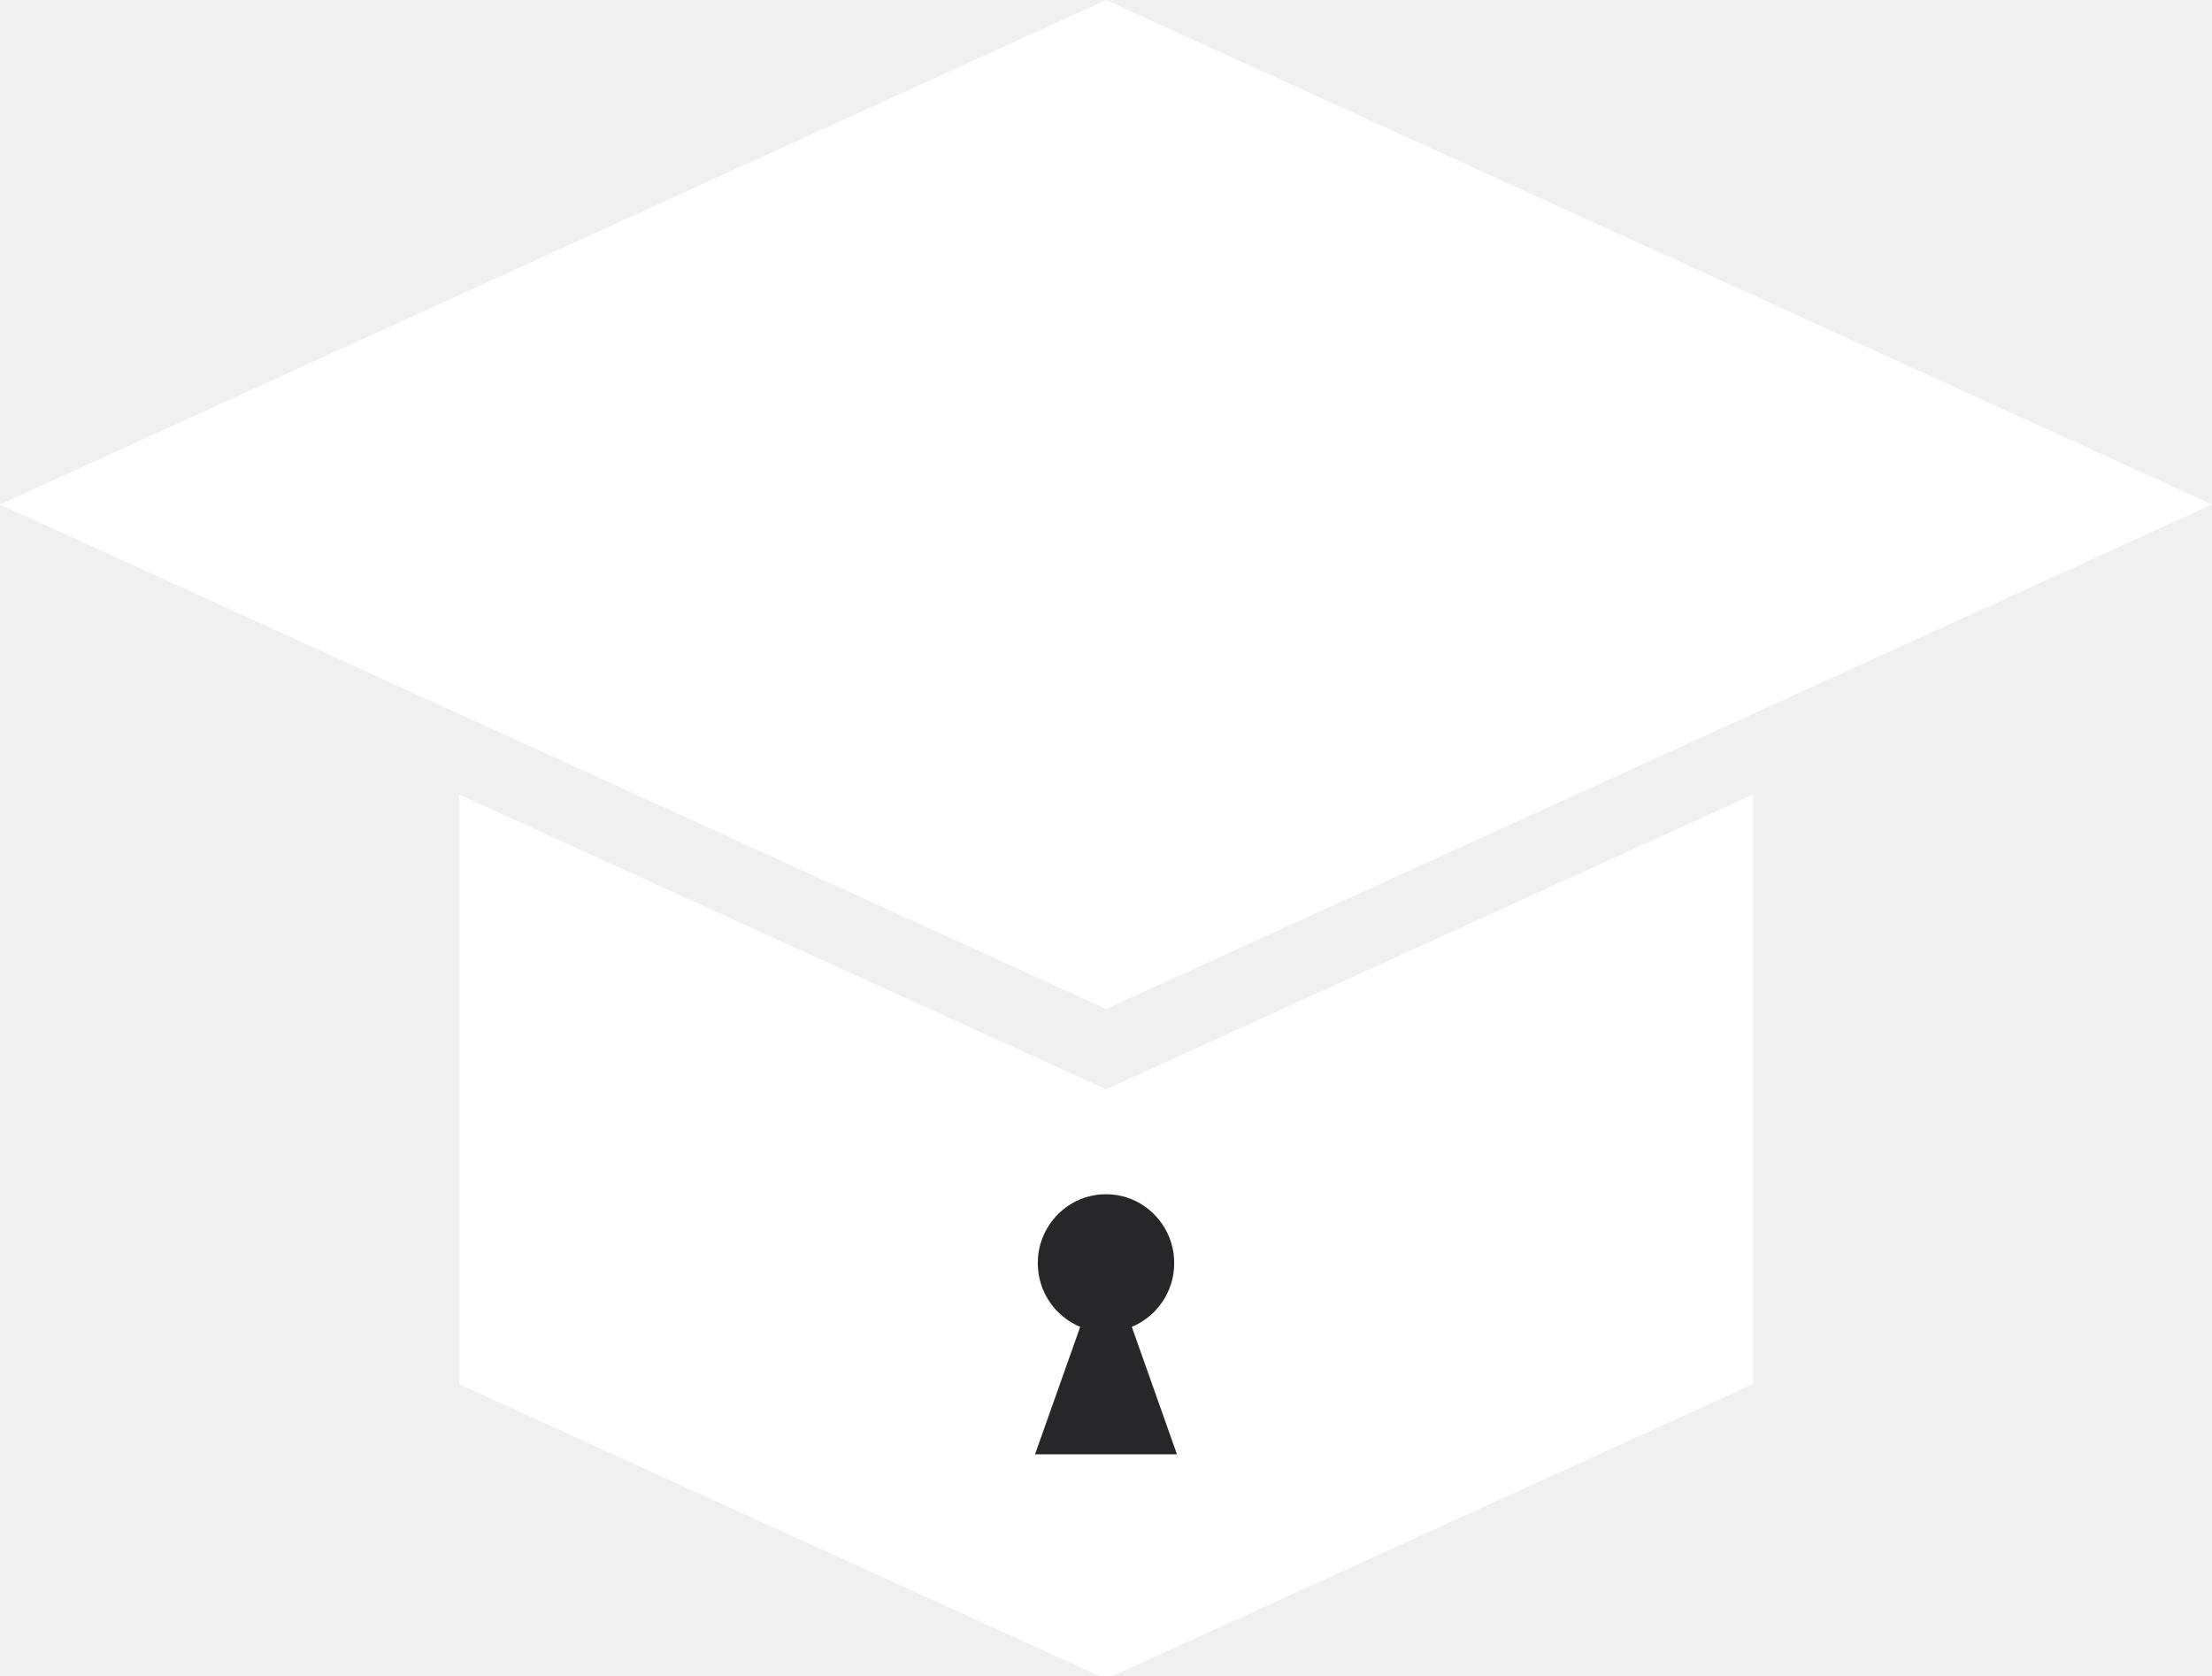
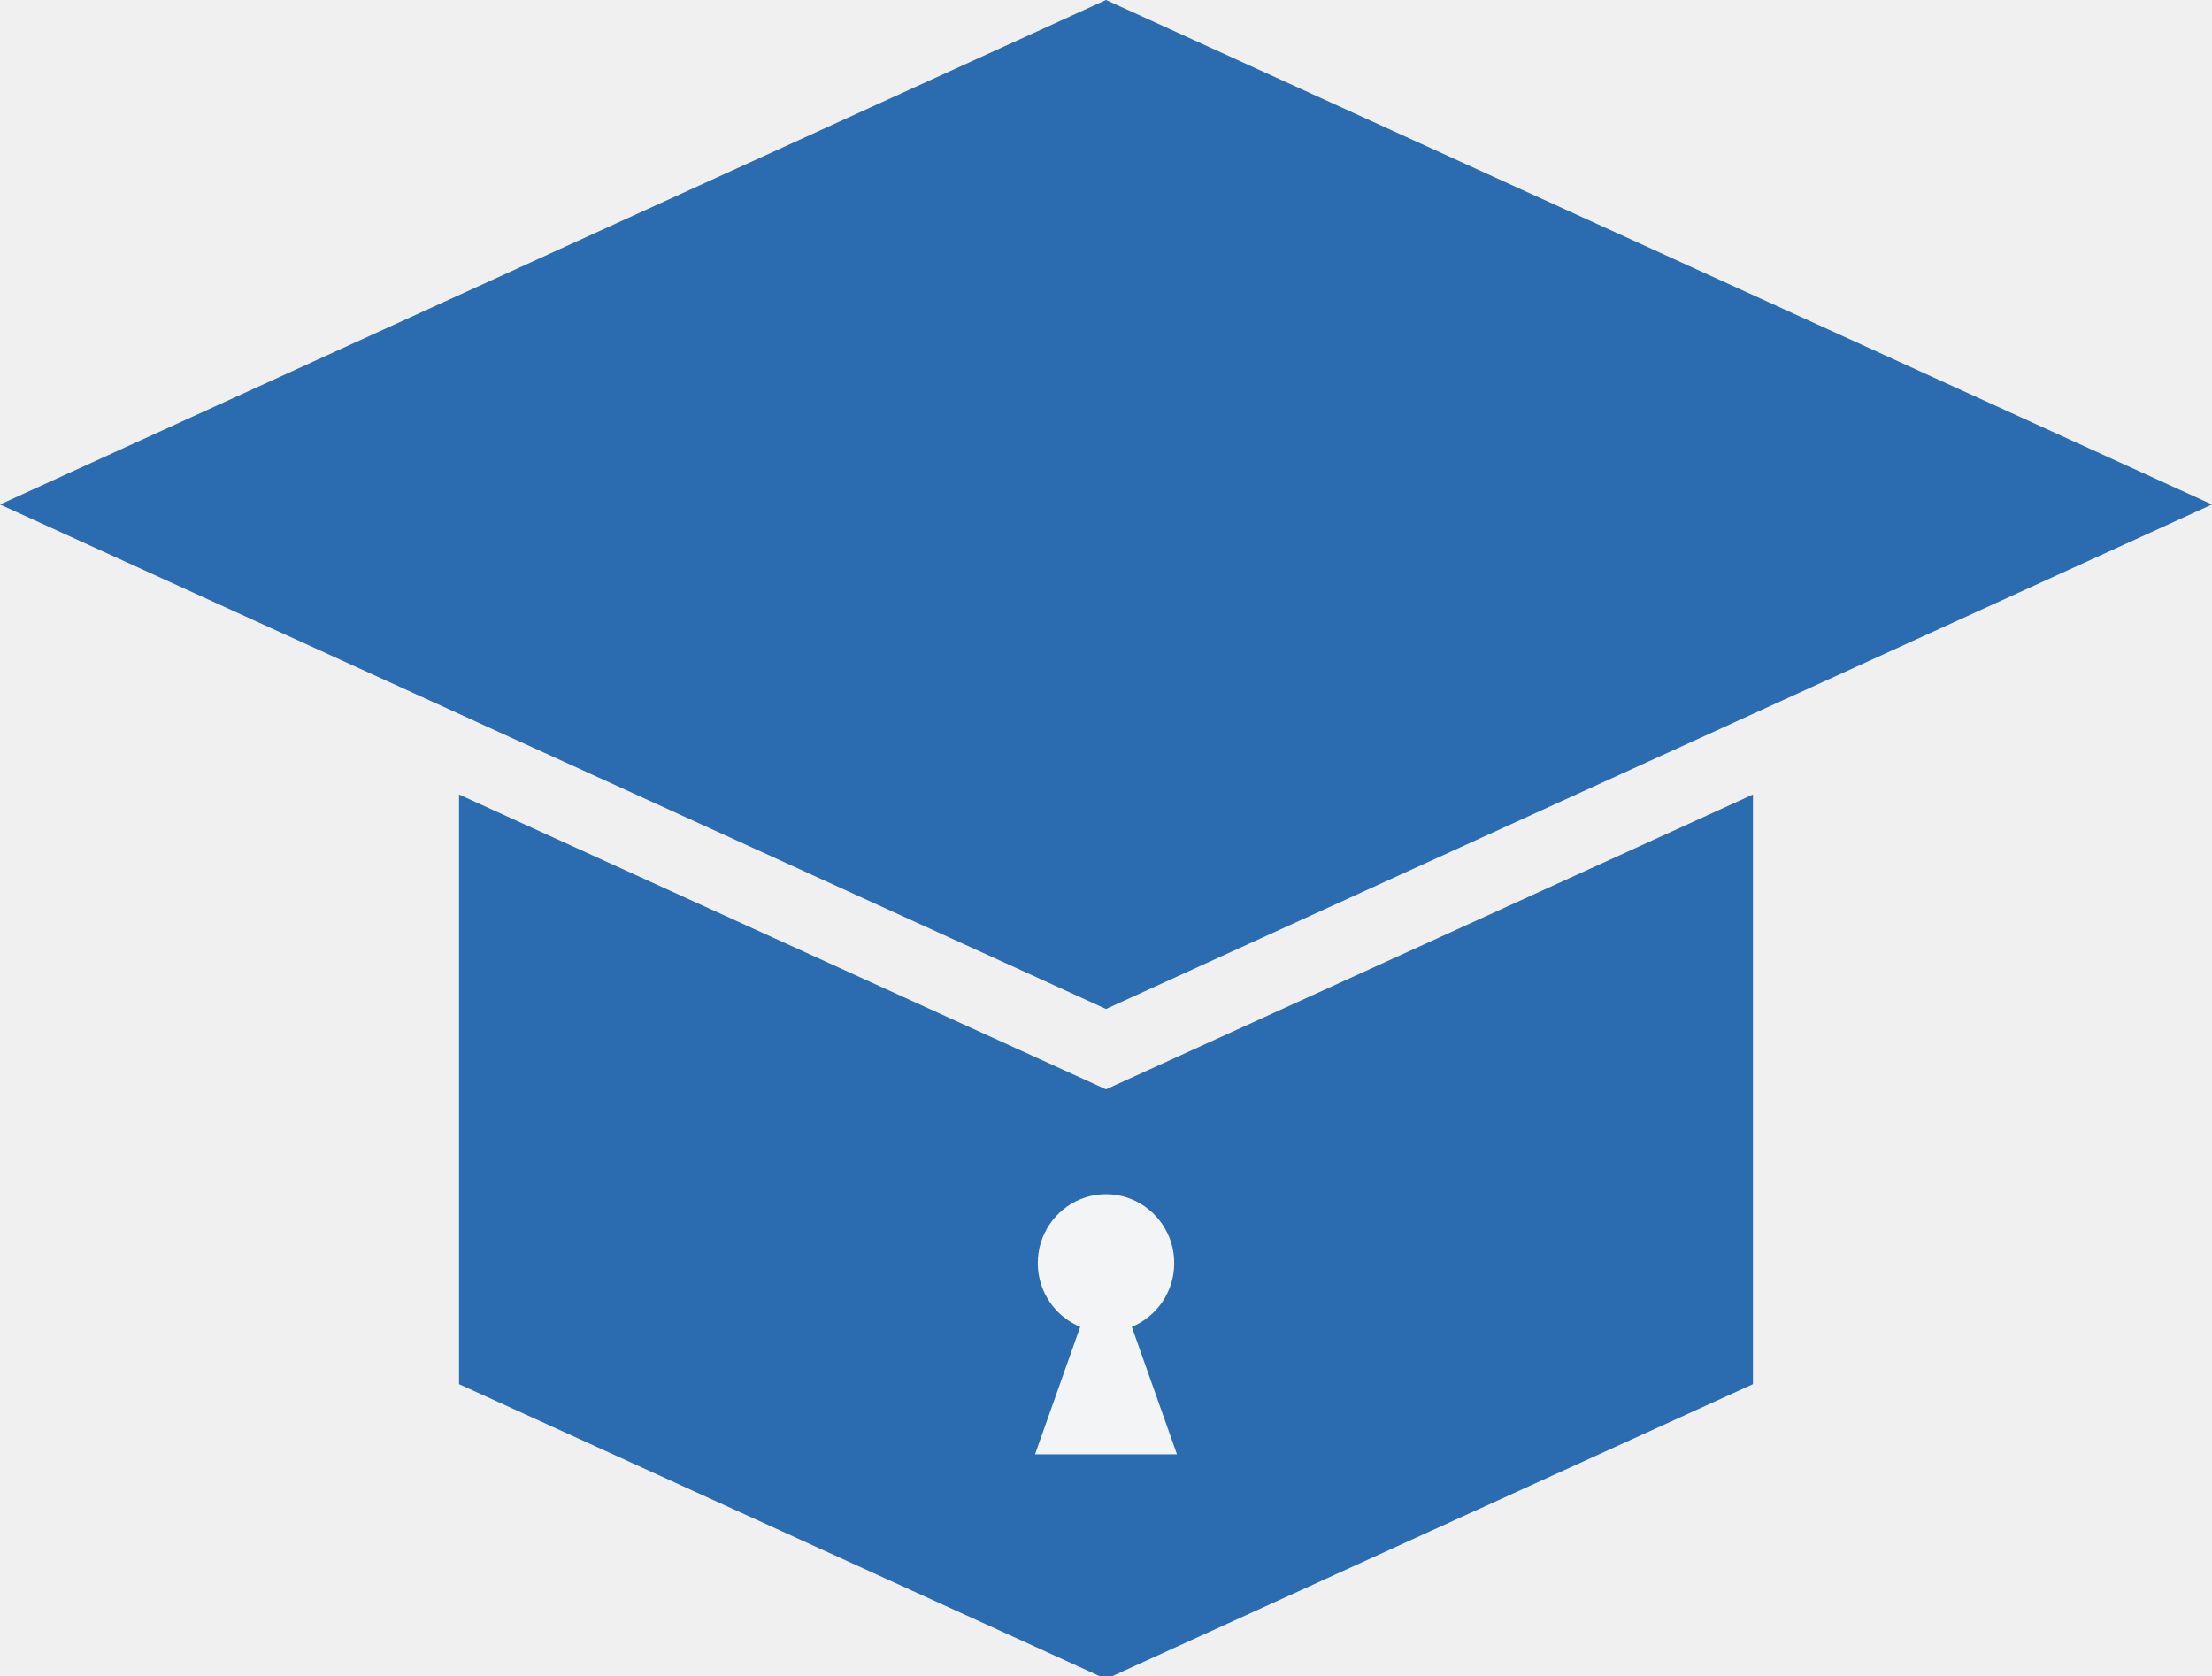
<svg xmlns="http://www.w3.org/2000/svg" xmlns:xlink="http://www.w3.org/1999/xlink" version="1.1" preserveAspectRatio="xMidYMid meet" viewBox="0 0 561 425" width="561" height="425">
  <defs>
    <path d="M420.75 191.9L280.5 255.86L280.5 0L420.75 63.96L561 127.93L561 127.93L420.75 191.9ZM0 127.93L140.25 63.96L280.5 0L280.5 255.86L140.25 191.9L140.25 191.9L0 127.93Z" id="c2DJzbub6" />
    <path d="M444.58 351.01L362.54 388.39L280.5 425.78L280.5 276.24L301.01 285.59L280.5 276.24L362.54 238.86L444.58 201.48L444.58 351.01L444.58 351.01ZM280.5 276.24L259.99 285.59L280.5 276.24L280.5 425.78L198.46 388.39L116.42 351.01L116.42 351.01L116.42 201.48L198.46 238.86L280.5 276.24Z" id="aTXA1mn" />
    <path d="M272.89 335.99L271.77 335.38L270.7 334.69L269.68 333.92L268.72 333.09L267.83 332.19L267 331.22L266.24 330.19L265.56 329.11L264.96 327.98L264.43 326.79L264 325.57L263.65 324.3L263.4 323L263.25 321.66L263.2 320.3L263.25 318.94L263.4 317.6L263.65 316.3L264 315.03L264.43 313.81L264.96 312.62L265.56 311.49L266.24 310.41L267 309.38L267.83 308.42L268.72 307.51L269.68 306.68L270.7 305.91L271.77 305.22L272.89 304.61L274.06 304.09L275.28 303.65L276.53 303.3L277.83 303.05L279.15 302.89L280.5 302.84L281.85 302.89L283.17 303.05L284.47 303.3L285.72 303.65L286.94 304.09L288.11 304.61L289.23 305.22L290.3 305.91L291.32 306.68L292.28 307.51L293.17 308.42L294 309.38L294.76 310.41L295.44 311.49L296.04 312.62L296.57 313.81L297 315.03L297.35 316.3L297.6 317.6L297.75 318.94L297.8 320.3L297.75 321.66L297.6 323L297.35 324.3L297 325.57L296.57 326.79L296.04 327.98L295.44 329.11L294.76 330.19L294 331.22L293.17 332.19L292.28 333.09L291.32 333.92L290.3 334.69L289.23 335.38L288.11 335.99L287.04 336.47L298.5 368.8L262.5 368.8L273.96 336.47L272.89 335.99Z" id="b3ZFd9zcLv" />
  </defs>
  <g>
    <g>
      <g>
-         <use xlink:href="#c2DJzbub6" opacity="1" fill="#ffffff" fill-opacity="1" />
+         <use xlink:href="#c2DJzbub6" opacity="1" fill="#2b6cb0" fill-opacity="1" />
      </g>
      <g>
-         <use xlink:href="#aTXA1mn" opacity="1" fill="#ffffff" fill-opacity="1" />
+         <use xlink:href="#aTXA1mn" opacity="1" fill="#2b6cb0" fill-opacity="1" />
      </g>
      <g>
-         <use xlink:href="#b3ZFd9zcLv" opacity="1" fill="#27272A" fill-opacity="1" />
+         <use xlink:href="#b3ZFd9zcLv" opacity="1" fill="#F3F4F6" fill-opacity="1" />
      </g>
    </g>
  </g>
</svg>
